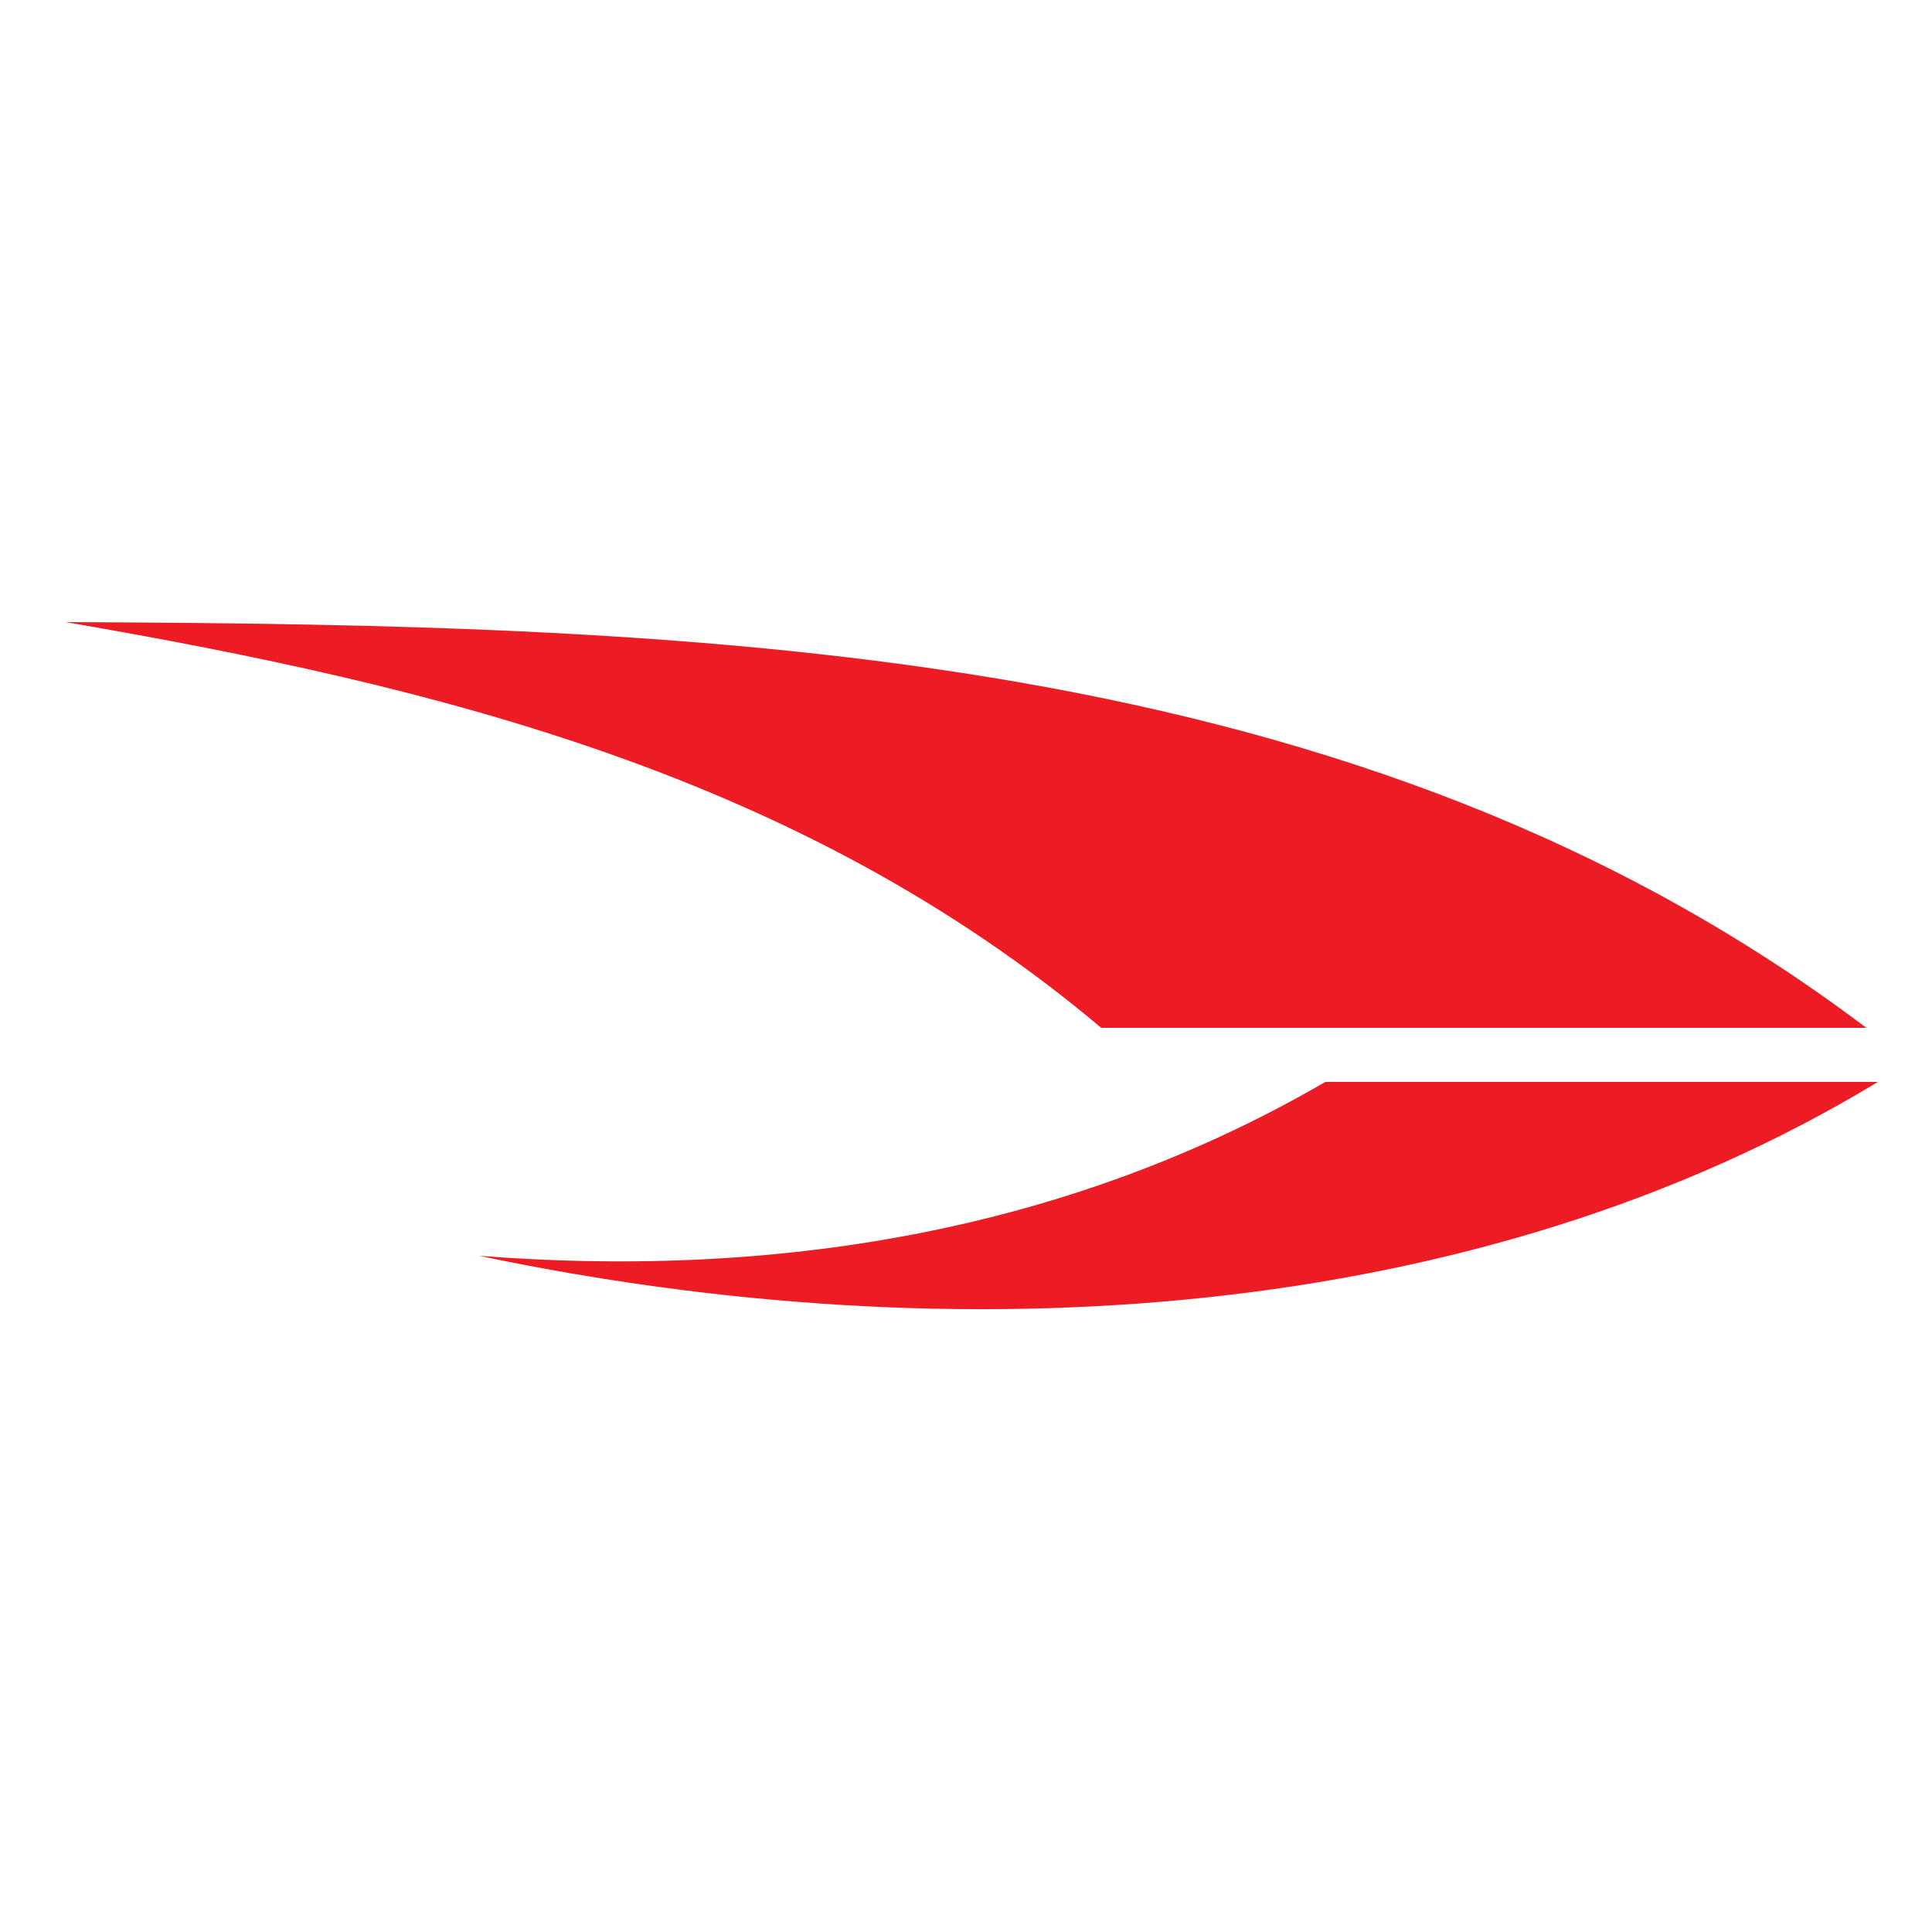
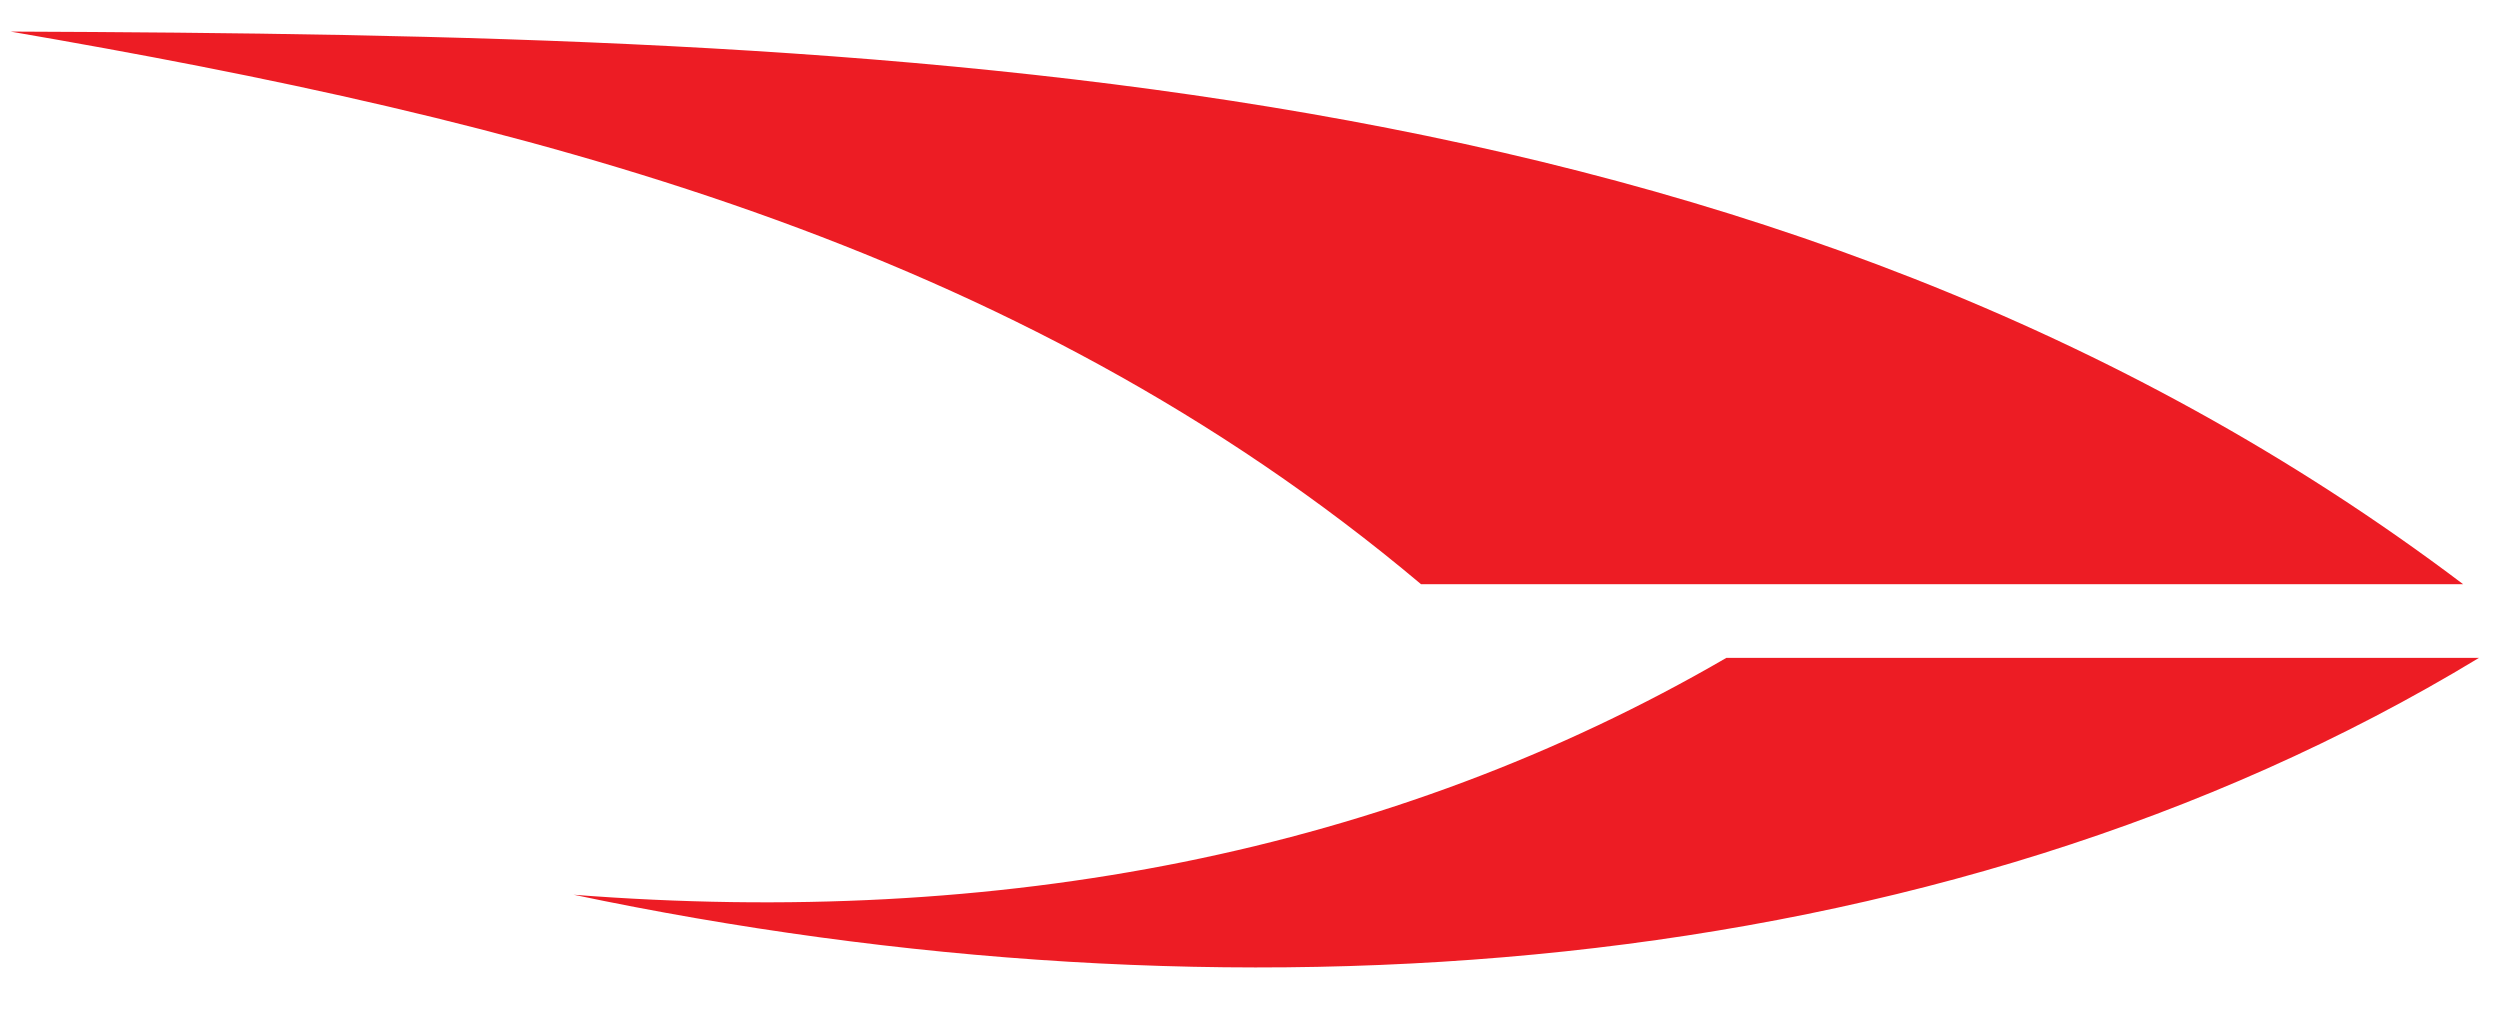
- <svg xmlns="http://www.w3.org/2000/svg" viewBox="0 0 500 500" fill="#ED1C24">
+ <svg xmlns="http://www.w3.org/2000/svg" viewBox="15 155 475 192" fill="#ED1C24">
  <path d="M17 161C185.3 161.7 351.8 166.9 483 266H285C207.4 200.7 114.0 177.7 17 161Z" />
  <path d="M343 280H486C382.4 342.8 247.2 350.9 124 325C204.8 331.3 279.1 317.1 343 280Z" />
</svg>
